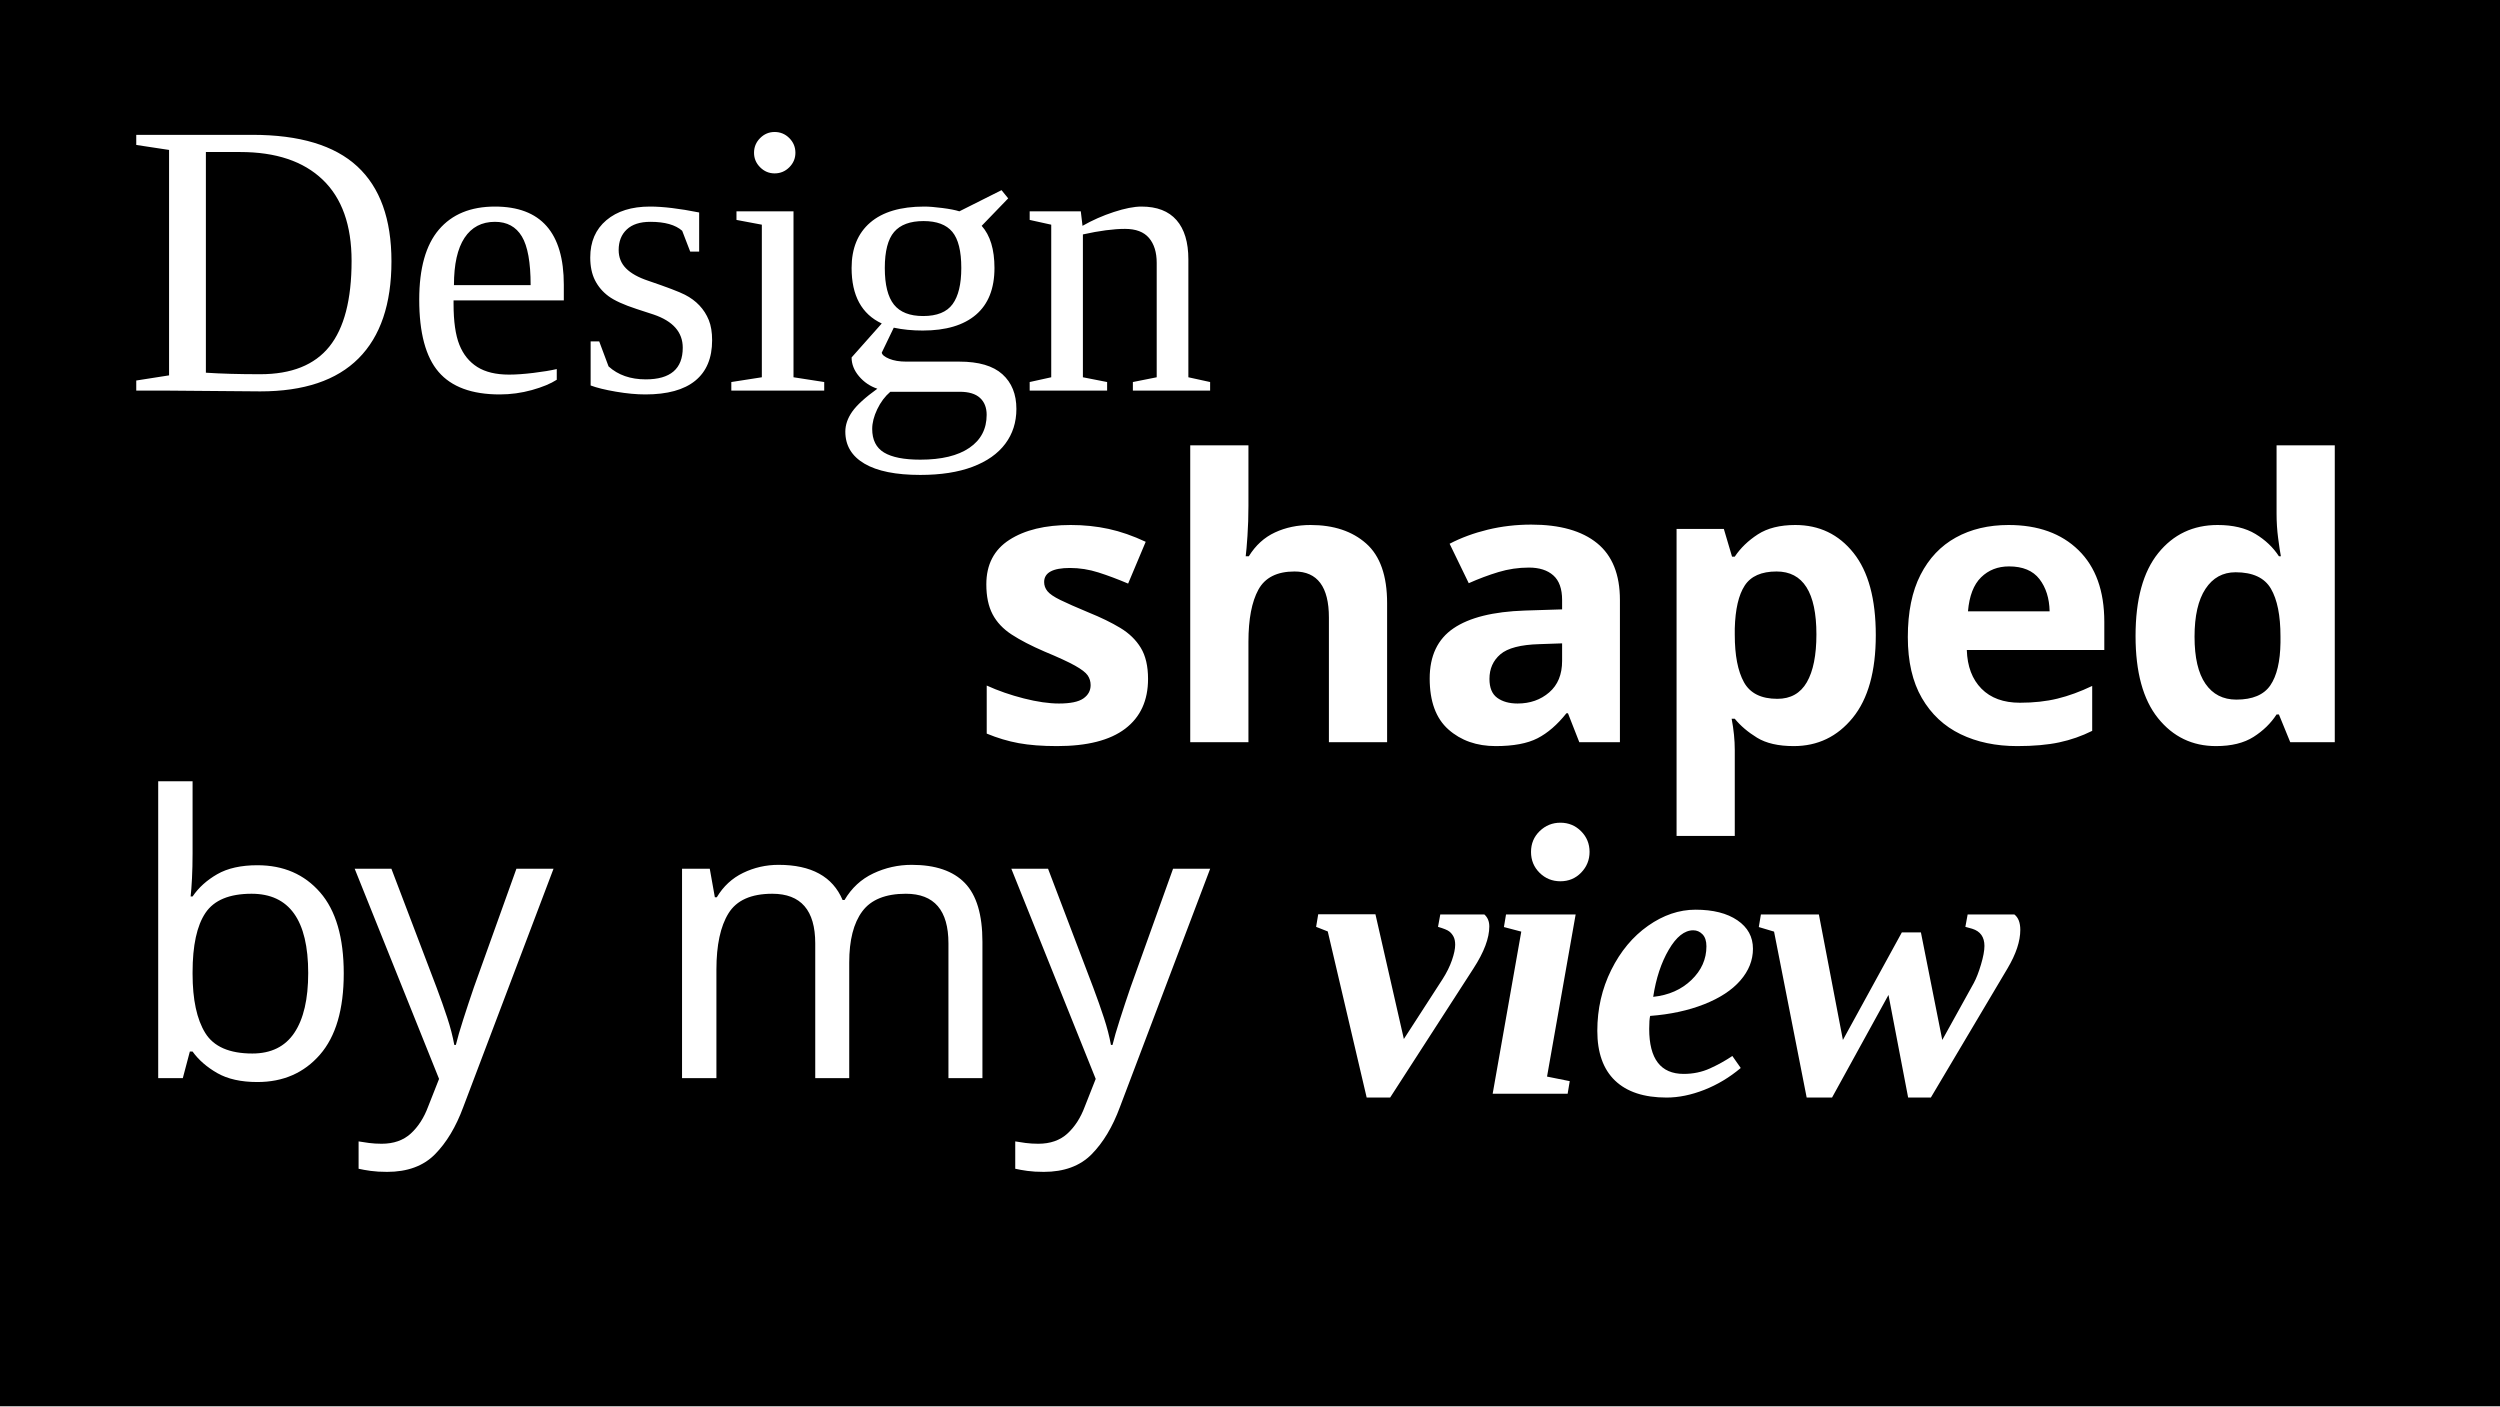
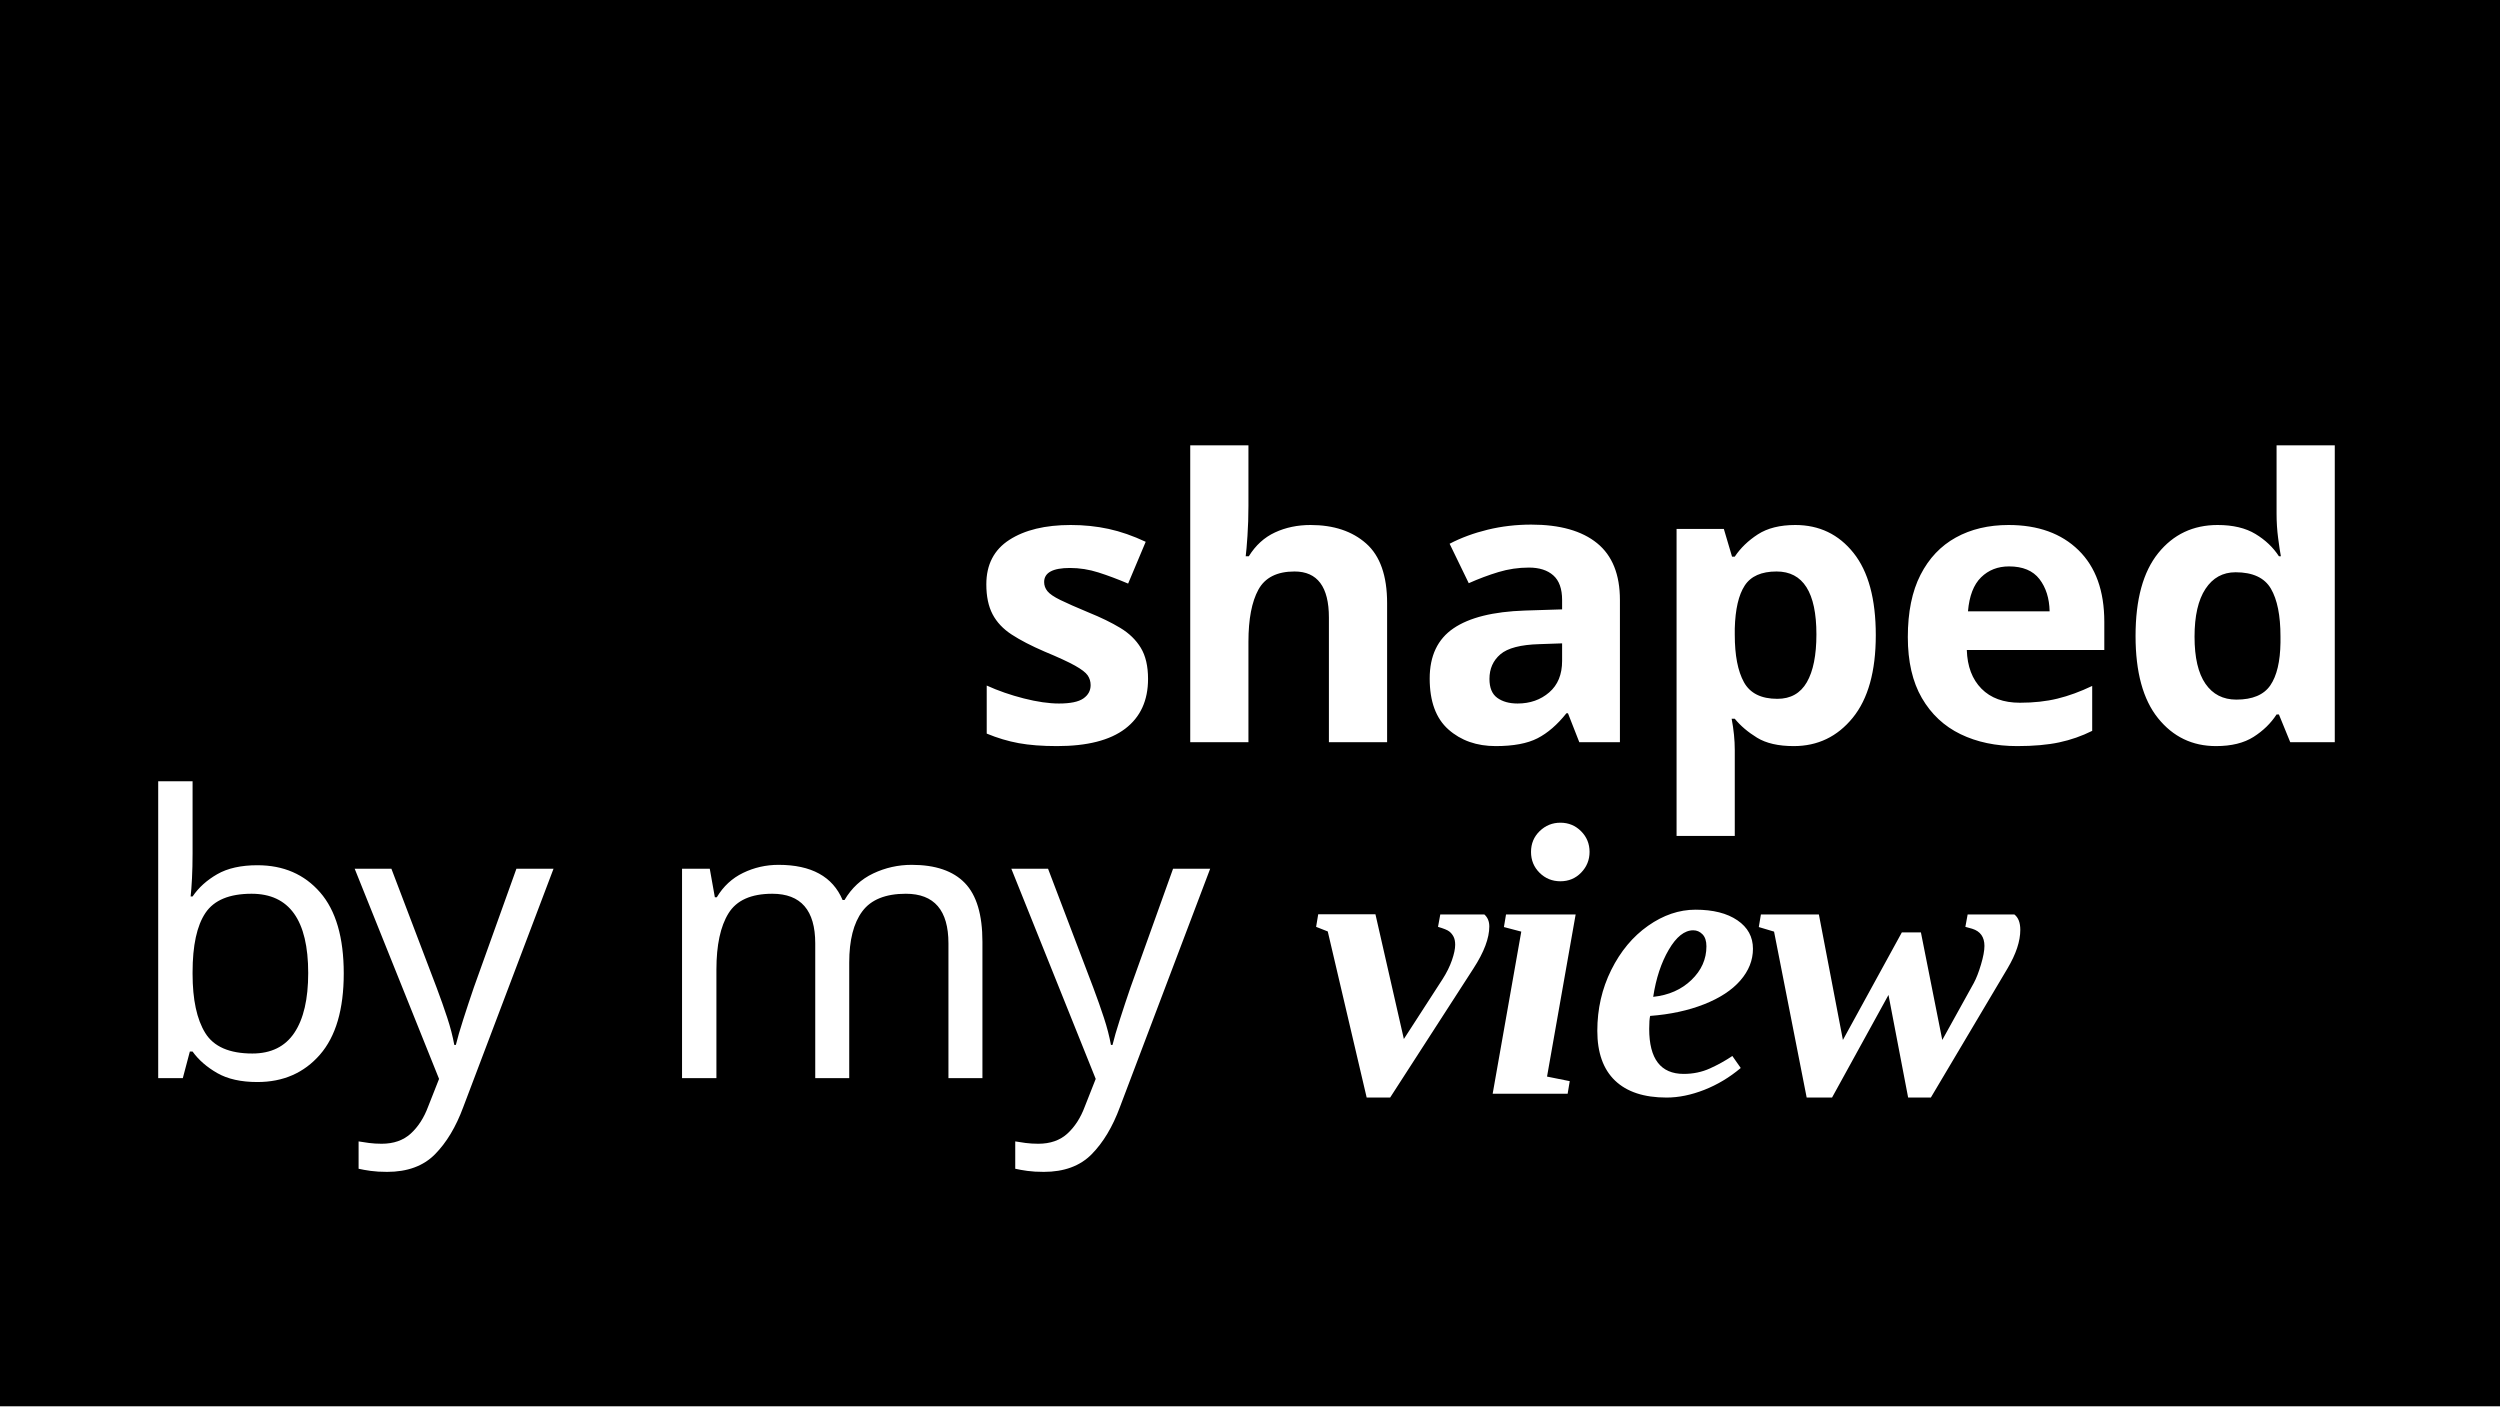
<svg xmlns="http://www.w3.org/2000/svg" width="1600" height="900" viewBox="0 0 1600 900">
  <rect width="1600" height="900" fill="black" />
-   <text x="80" y="250" fill="white" font-family="Arniya, 'Times New Roman', serif" font-size="250" letter-spacing="-2" font-weight="400">
-     Design
-   </text>
  <text x="620" y="475" fill="white" font-family="Epilogue, system-ui, sans-serif" font-size="250" letter-spacing="-2" font-weight="700">
    shaped
  </text>
  <text x="80" y="690" fill="white" font-family="Epilogue, system-ui, sans-serif" font-size="250" letter-spacing="-2" font-weight="500">
    by my
  </text>
  <text x="840" y="700" fill="white" font-family="'Times New Roman', serif" font-size="250" letter-spacing="-2" font-weight="700" font-style="italic">
    view
  </text>
</svg>
